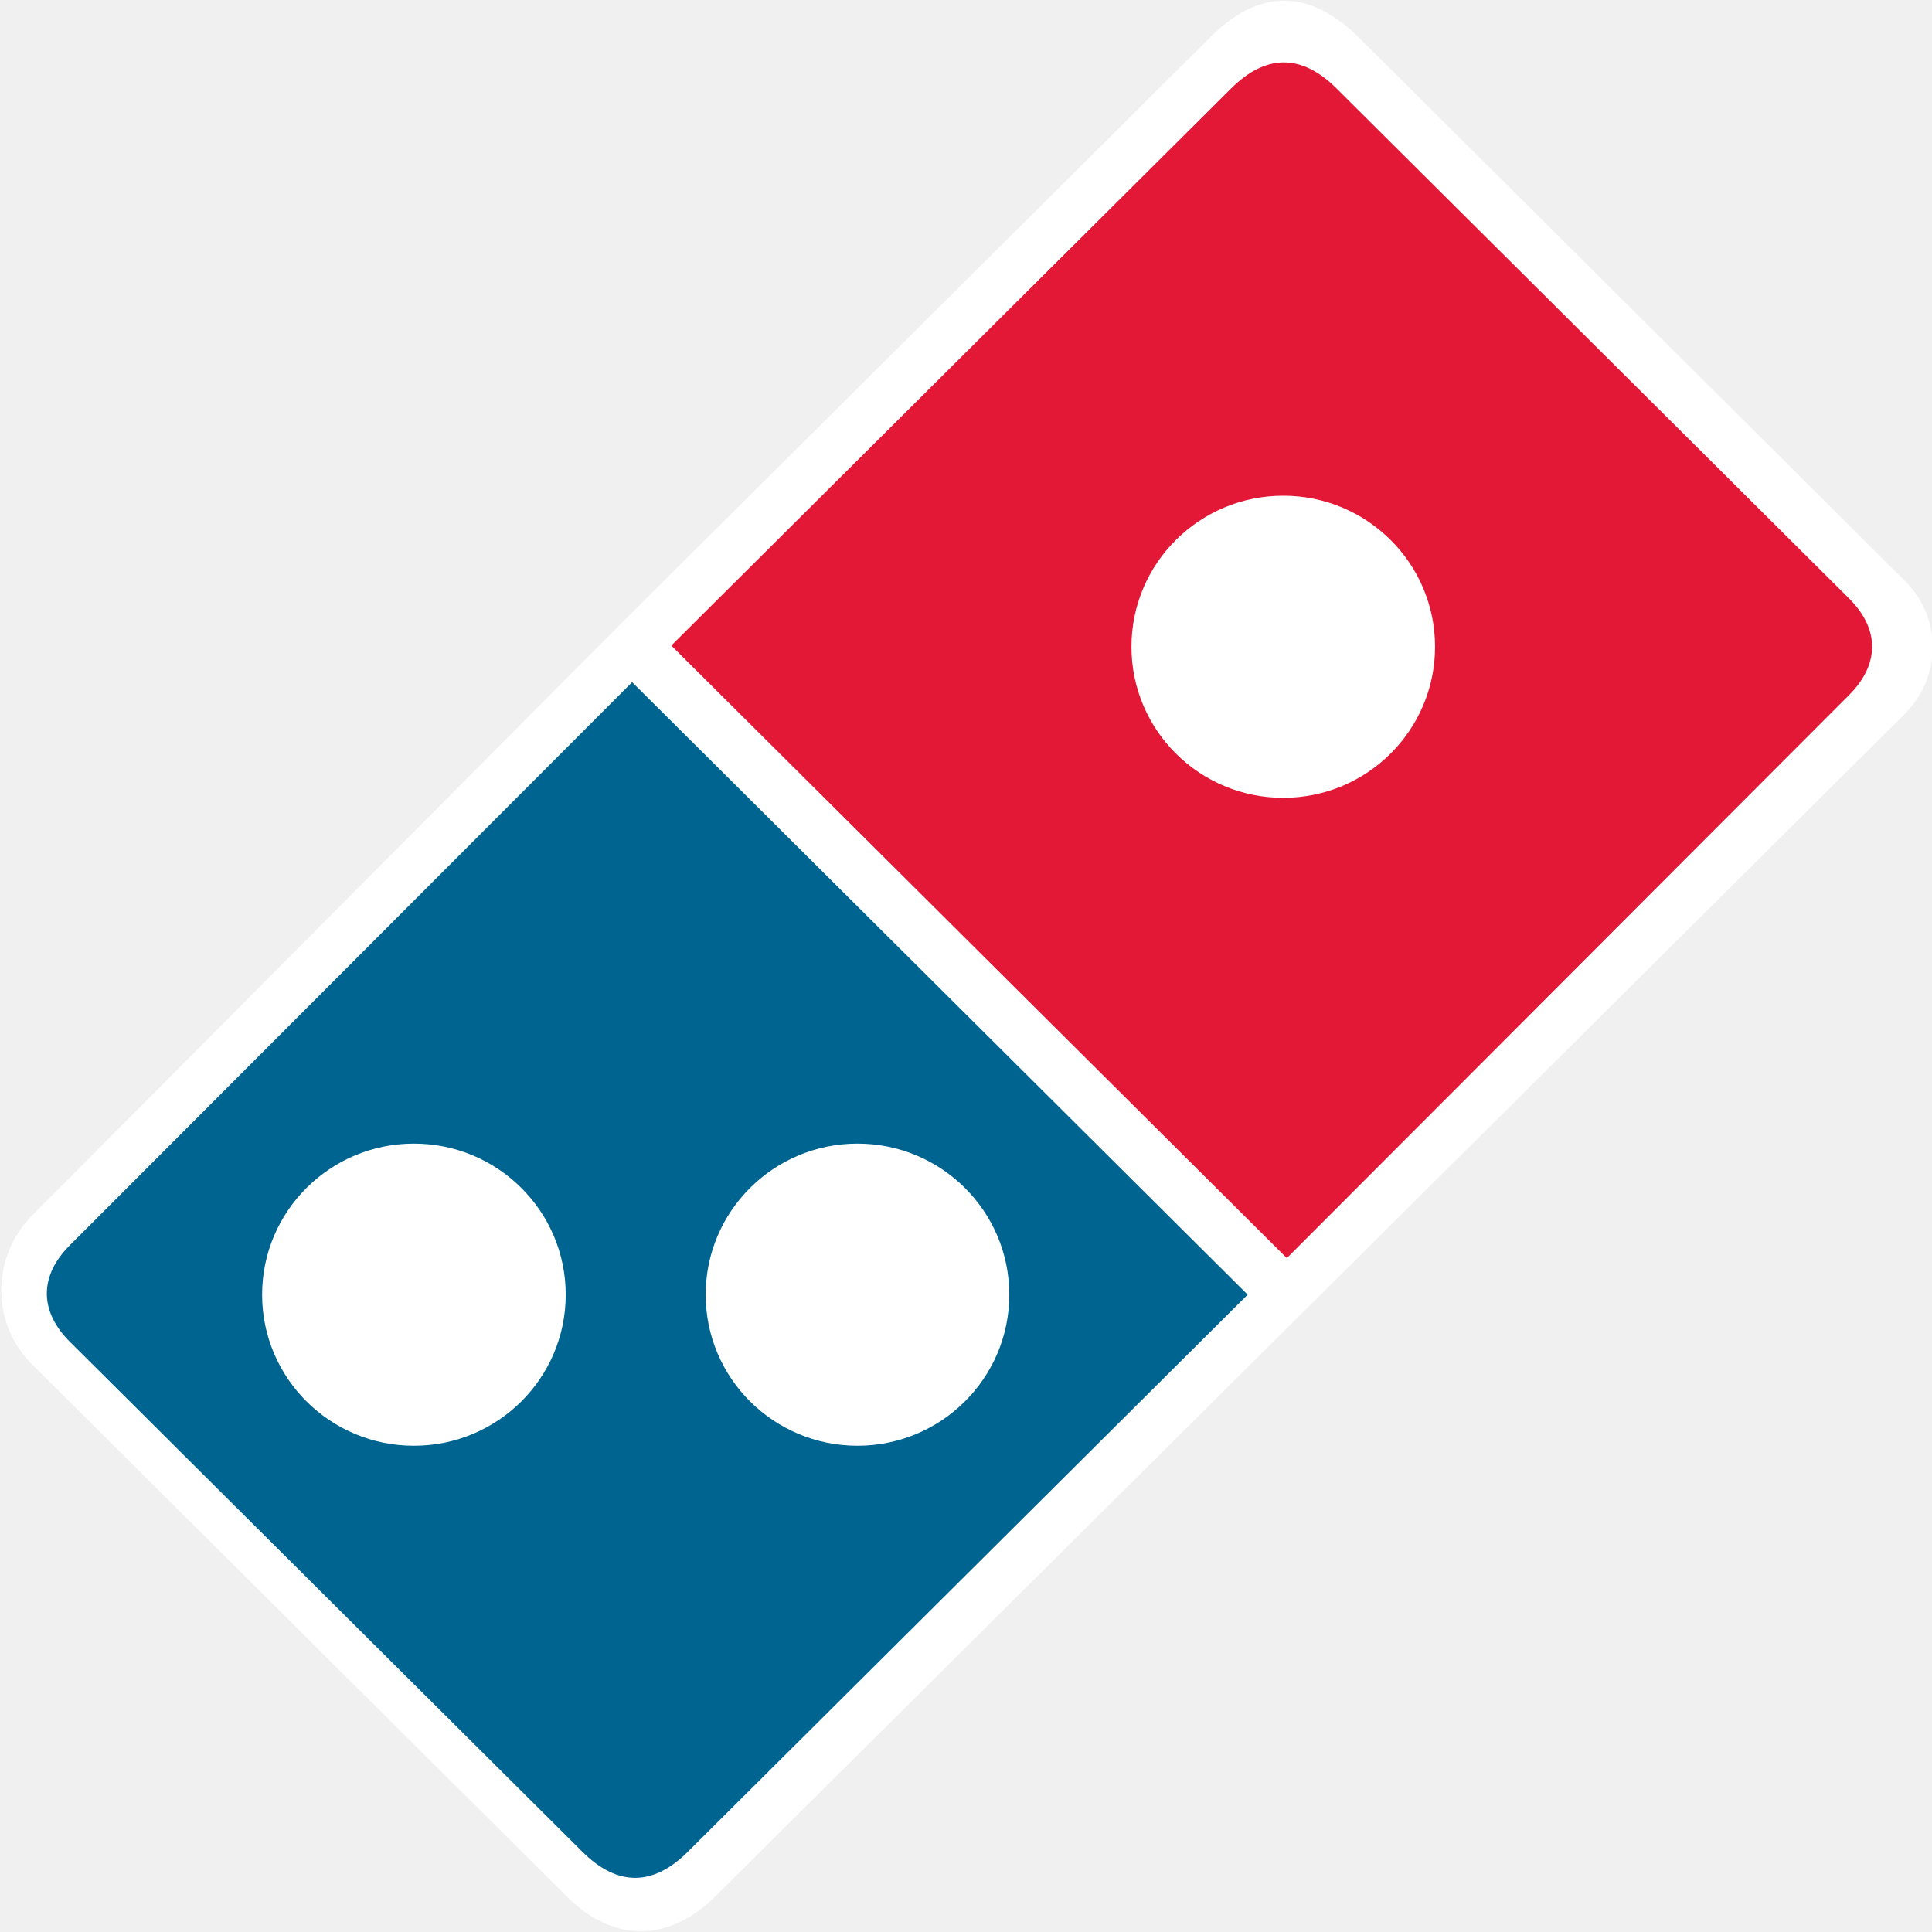
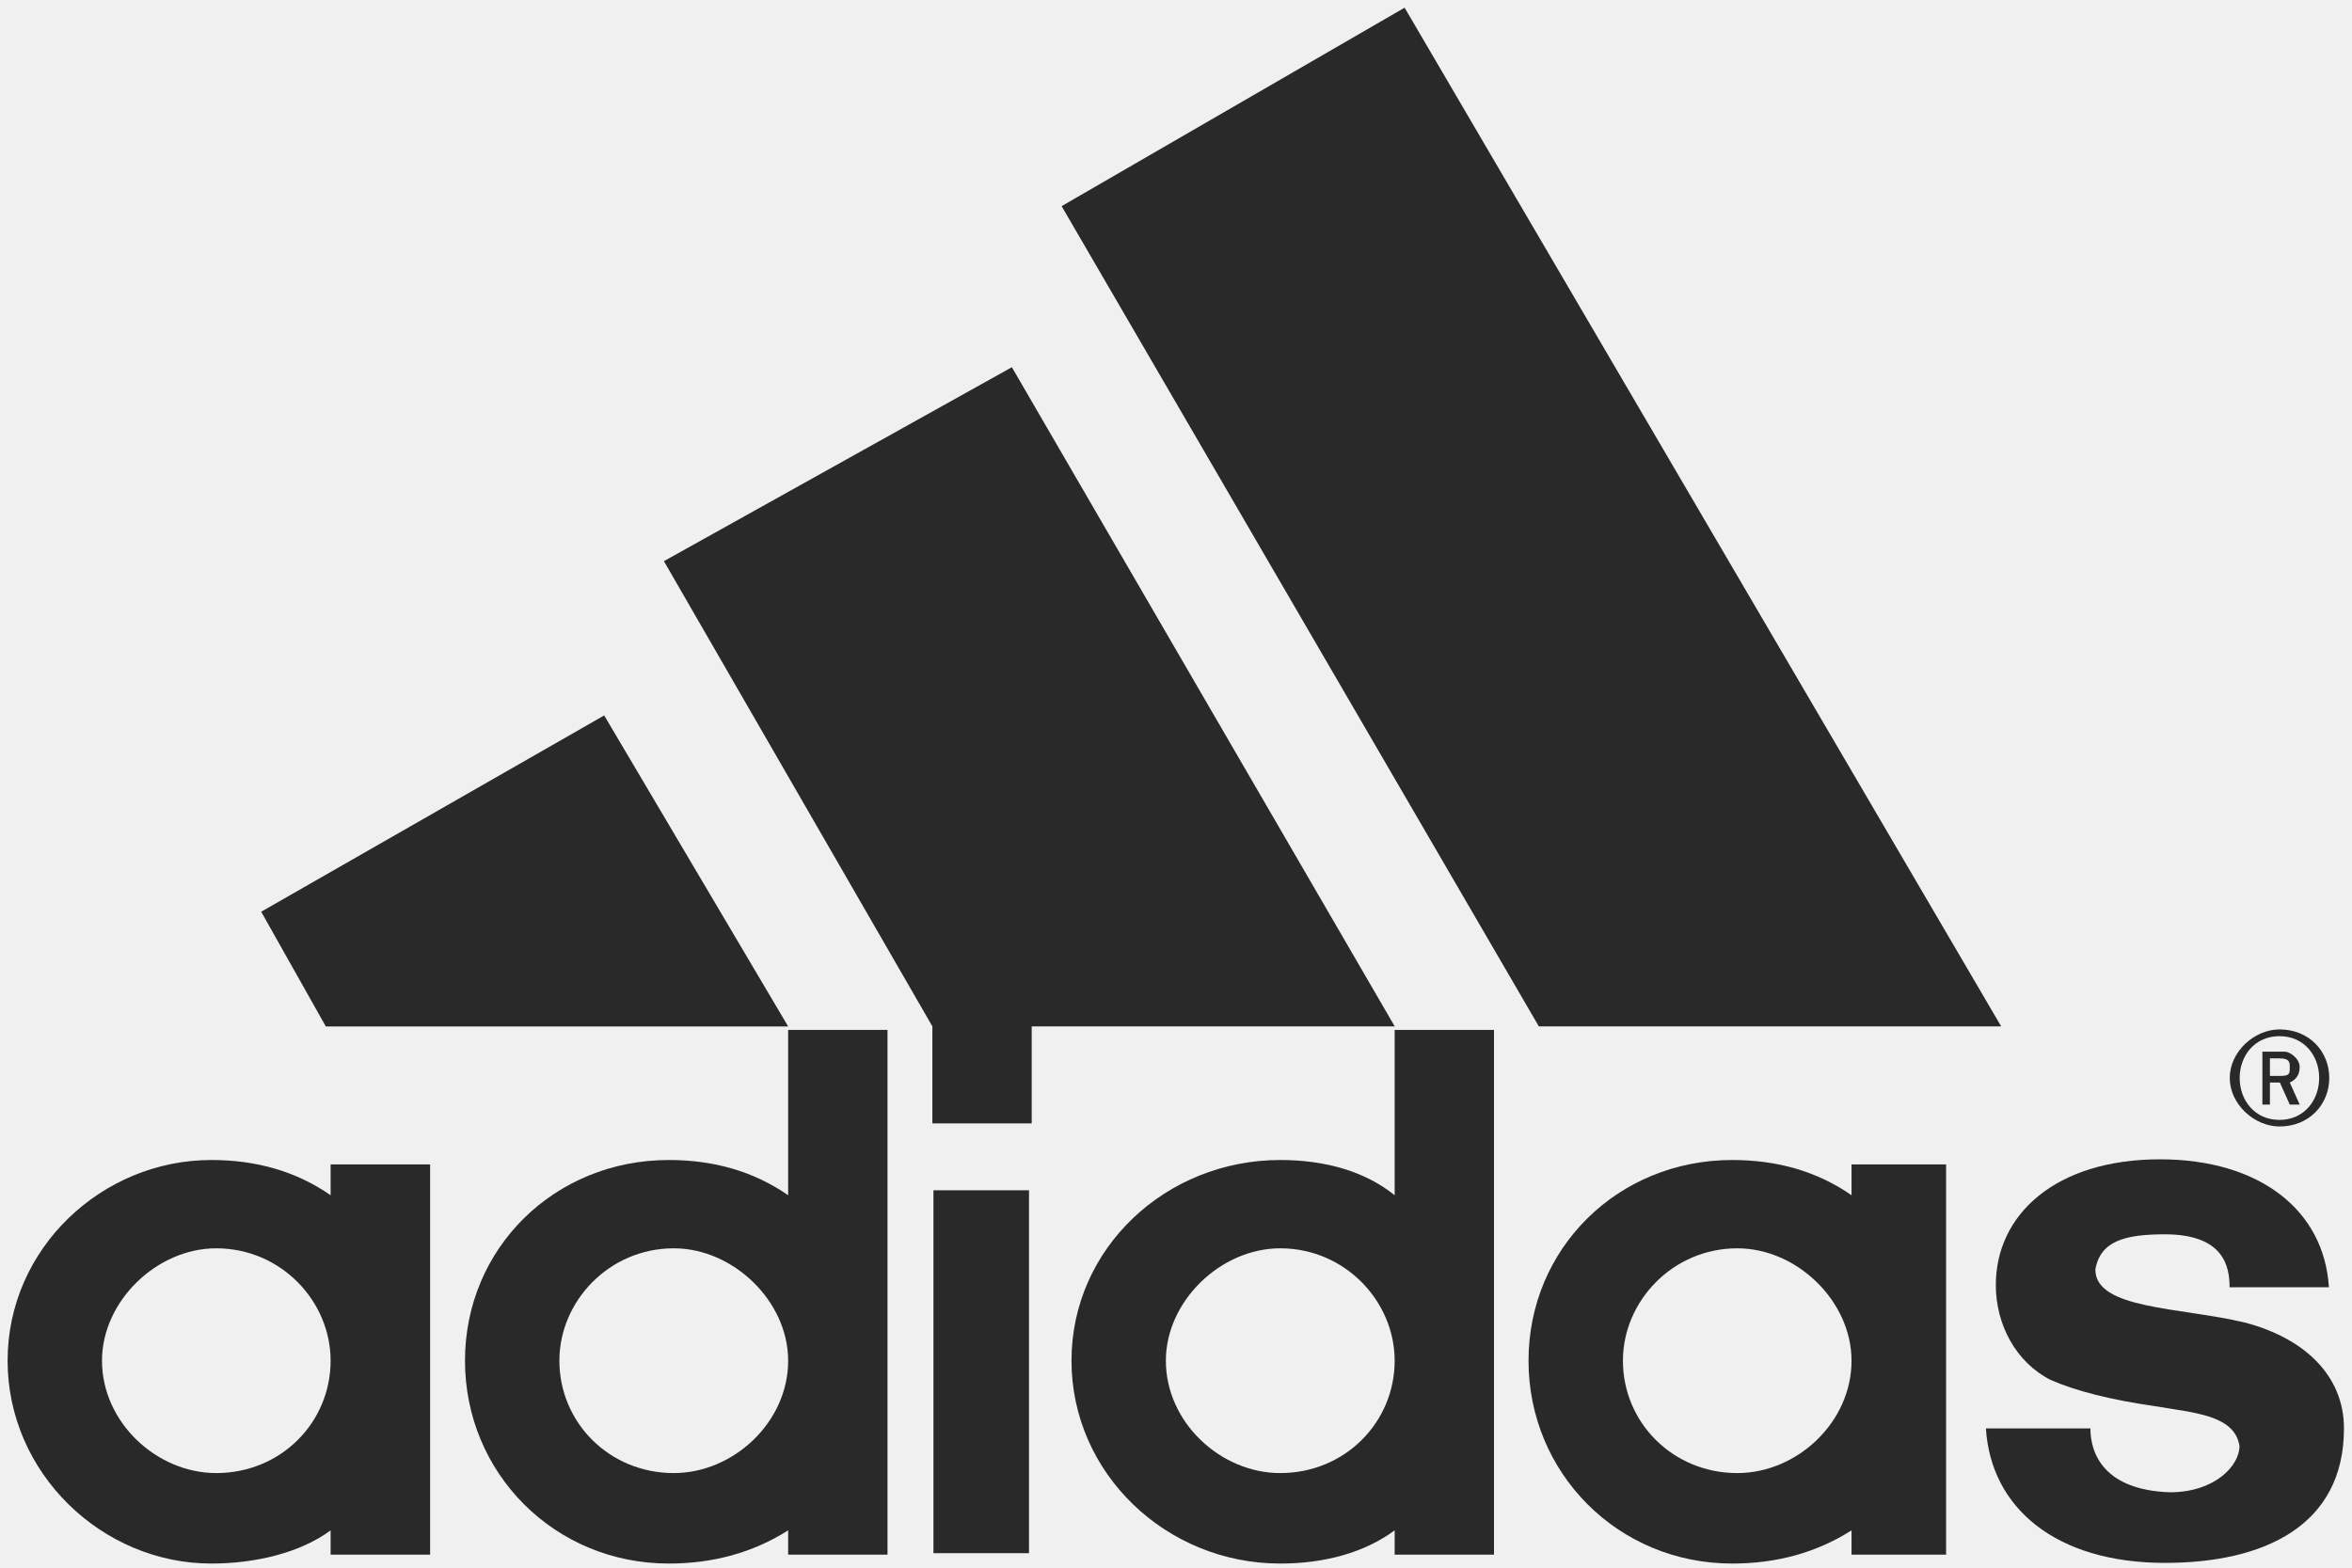
- <svg xmlns="http://www.w3.org/2000/svg" width="70" height="70" viewBox="0 0 70 70" fill="none">
-   <g clip-path="url(#clip0)">
-     <path d="M22.56 22.535L43.873 1.326C45.463 -0.256 47.268 -0.556 49.202 1.326L69.011 21.039C70.43 22.45 70.301 24.588 69.011 25.871L25.911 68.717C24.364 70.257 22.345 70.513 20.54 68.717L1.16 49.432C-0.387 47.893 -0.258 45.455 1.16 44.044L22.56 22.535Z" fill="white" />
-     <path d="M22.904 24.716L45.206 46.909L24.923 67.092C23.677 68.332 22.388 68.375 21.099 67.092L2.535 48.619C1.375 47.465 1.461 46.182 2.535 45.113L22.904 24.716Z" fill="#006491" />
-     <path d="M46.624 45.584L24.322 23.39L44.604 3.207C45.85 1.967 47.139 1.924 48.428 3.207L66.992 21.68C68.152 22.834 68.066 24.117 66.992 25.186L46.624 45.584Z" fill="#E31837" />
-     <path d="M46.495 28.907C49.532 28.907 51.995 26.456 51.995 23.433C51.995 20.41 49.532 17.96 46.495 17.96C43.457 17.96 40.995 20.41 40.995 23.433C40.995 26.456 43.457 28.907 46.495 28.907Z" fill="white" />
-     <path d="M31.068 52.382C34.106 52.382 36.569 49.932 36.569 46.909C36.569 43.886 34.106 41.435 31.068 41.435C28.03 41.435 25.568 43.886 25.568 46.909C25.568 49.932 28.03 52.382 31.068 52.382Z" fill="white" />
-     <path d="M14.997 52.382C18.035 52.382 20.497 49.932 20.497 46.909C20.497 43.886 18.035 41.435 14.997 41.435C11.959 41.435 9.497 43.886 9.497 46.909C9.497 49.932 11.959 52.382 14.997 52.382Z" fill="white" />
-   </g>
-   <defs>
-     <clipPath id="clip0">
-       <rect width="70" height="70" fill="white" />
-     </clipPath>
-   </defs>
+ <svg xmlns="http://www.w3.org/2000/svg" width="120" height="80" viewBox="0 0 120 80" fill="none">
+   <path d="M110.456 79.755C104.882 79.755 101.575 76.943 101.322 72.893H106.653C106.653 74.243 107.412 76.04 110.709 76.152C112.995 76.152 114.26 74.802 114.26 73.787C114.007 72.214 111.974 72.102 109.95 71.758C107.665 71.431 105.894 70.976 104.62 70.417C102.849 69.514 101.828 67.597 101.828 65.576C101.828 61.973 104.882 59.161 110.203 59.161C115.281 59.161 118.578 61.749 118.822 65.688H113.754C113.754 64.682 113.501 62.988 110.456 62.988C108.424 62.988 107.159 63.323 106.906 64.785C106.906 66.814 111.215 66.702 114.513 67.485C117.557 68.276 119.59 70.185 119.59 72.893C119.59 77.846 115.534 79.755 110.456 79.755Z" fill="#2A2929" />
+   <path d="M13.326 46.526L30.826 36.509L40.213 52.382H16.624" fill="#2A2929" />
+   <rect x="47.625" y="60.741" width="4.875" height="18.518" fill="#2A2929" />
+   <path d="M5.204 69.437C5.204 72.584 7.996 75.172 11.032 75.172C14.338 75.172 16.868 72.584 16.868 69.437C16.868 66.402 14.338 63.702 11.032 63.702C7.996 63.702 5.204 66.402 5.204 69.437ZM10.779 79.789C5.204 79.789 0.388 75.172 0.388 69.437C0.388 63.702 5.204 59.196 10.779 59.196C13.064 59.196 15.097 59.764 16.868 60.993V59.42H21.945V79.334H16.868V78.095C15.35 79.222 13.064 79.789 10.779 79.789Z" fill="#2A2929" />
+   <path d="M78.512 52.377L54.164 10.52L71.664 0.392L102.101 52.377" fill="#2A2929" />
+   <path d="M28.54 69.437C28.54 72.584 31.079 75.172 34.376 75.172C37.412 75.172 40.212 72.584 40.212 69.437C40.212 66.402 37.412 63.702 34.376 63.702C31.079 63.702 28.54 66.402 28.54 69.437ZM34.123 79.789C28.287 79.789 23.724 75.172 23.724 69.437C23.724 63.702 28.287 59.196 34.123 59.196C36.4 59.196 38.433 59.764 40.212 60.993V52.558H45.281V79.334H40.212V78.095C38.433 79.222 36.4 79.789 34.123 79.789Z" fill="#2A2929" />
+   <path d="M33.873 28.636L51.626 18.739L71.159 52.376H52.638V57.329H47.57V52.376" fill="#2A2929" />
+   <path d="M116.301 57.485C115.028 57.485 113.763 56.358 113.763 55.008C113.763 53.658 115.028 52.532 116.301 52.532C117.819 52.532 118.84 53.658 118.84 55.008C118.84 56.358 117.819 57.485 116.301 57.485ZM116.301 52.876C115.028 52.876 114.269 53.882 114.269 55.008C114.269 56.135 115.028 57.149 116.301 57.149C117.566 57.149 118.325 56.135 118.325 55.008C118.325 53.882 117.566 52.876 116.301 52.876Z" fill="#2A2929" />
+   <path d="M116.825 56.367L116.319 55.241H115.813V56.367H115.429V53.667H116.572C116.825 53.667 117.331 54.011 117.331 54.458C117.331 54.906 117.078 55.129 116.825 55.241L117.331 56.367H116.825ZM116.319 54.011H115.813V54.906H116.319C116.825 54.906 116.825 54.794 116.825 54.458C116.825 54.226 116.825 54.011 116.319 54.011Z" fill="#2A2929" />
+   <path d="M82.802 69.437C82.802 72.584 85.341 75.172 88.638 75.172C91.683 75.172 94.466 72.584 94.466 69.437C94.466 66.402 91.683 63.702 88.638 63.702C85.341 63.702 82.802 66.402 82.802 69.437ZM88.376 79.789C82.549 79.789 77.986 75.172 77.986 69.437C77.986 63.702 82.549 59.196 88.376 59.196C90.662 59.196 92.695 59.764 94.466 60.993V59.42H99.29V79.334H94.466V78.095C92.695 79.222 90.662 79.789 88.376 79.789Z" fill="#2A2929" />
+   <path d="M59.483 69.437C59.483 72.584 62.275 75.172 65.319 75.172C68.617 75.172 71.156 72.584 71.156 69.437C71.156 66.402 68.617 63.702 65.319 63.702C62.275 63.702 59.483 66.402 59.483 69.437ZM71.156 52.558H76.224V79.334H71.156V78.095C69.629 79.222 67.596 79.789 65.319 79.789C59.483 79.789 54.668 75.172 54.668 69.437C54.668 63.702 59.483 59.196 65.319 59.196C67.596 59.196 69.629 59.764 71.156 60.993V52.558Z" fill="#2A2929" />
</svg>
